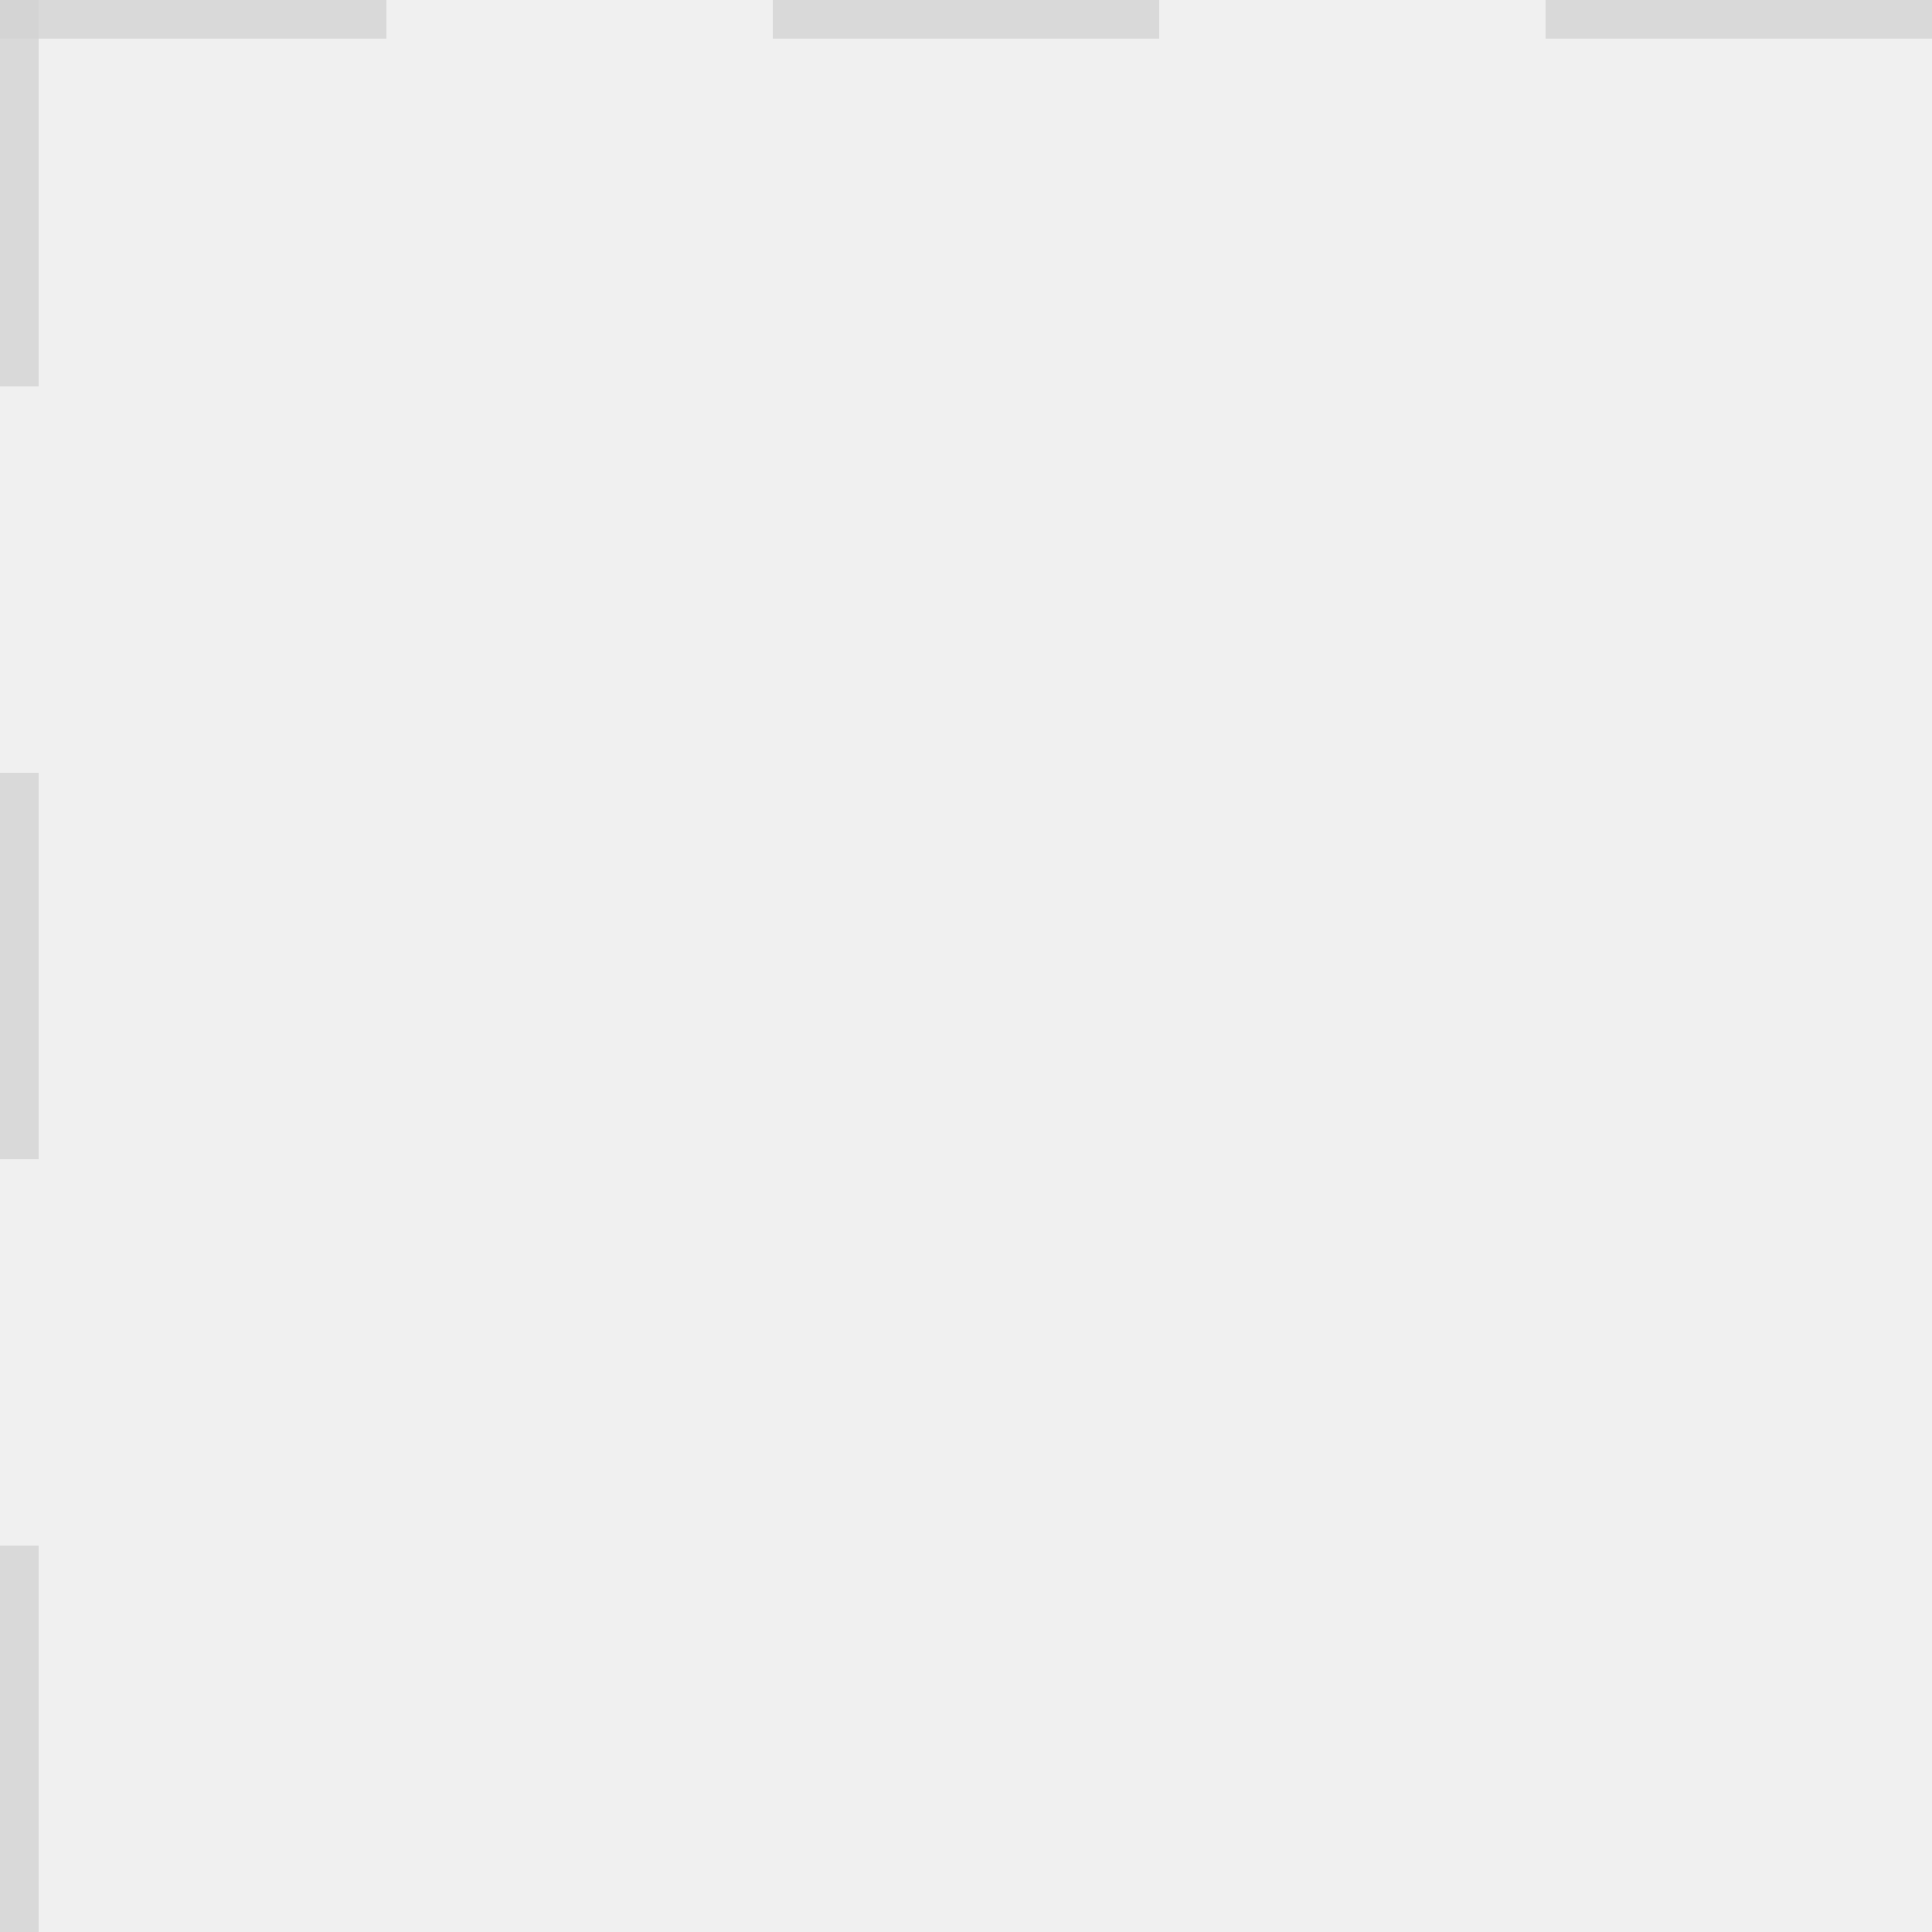
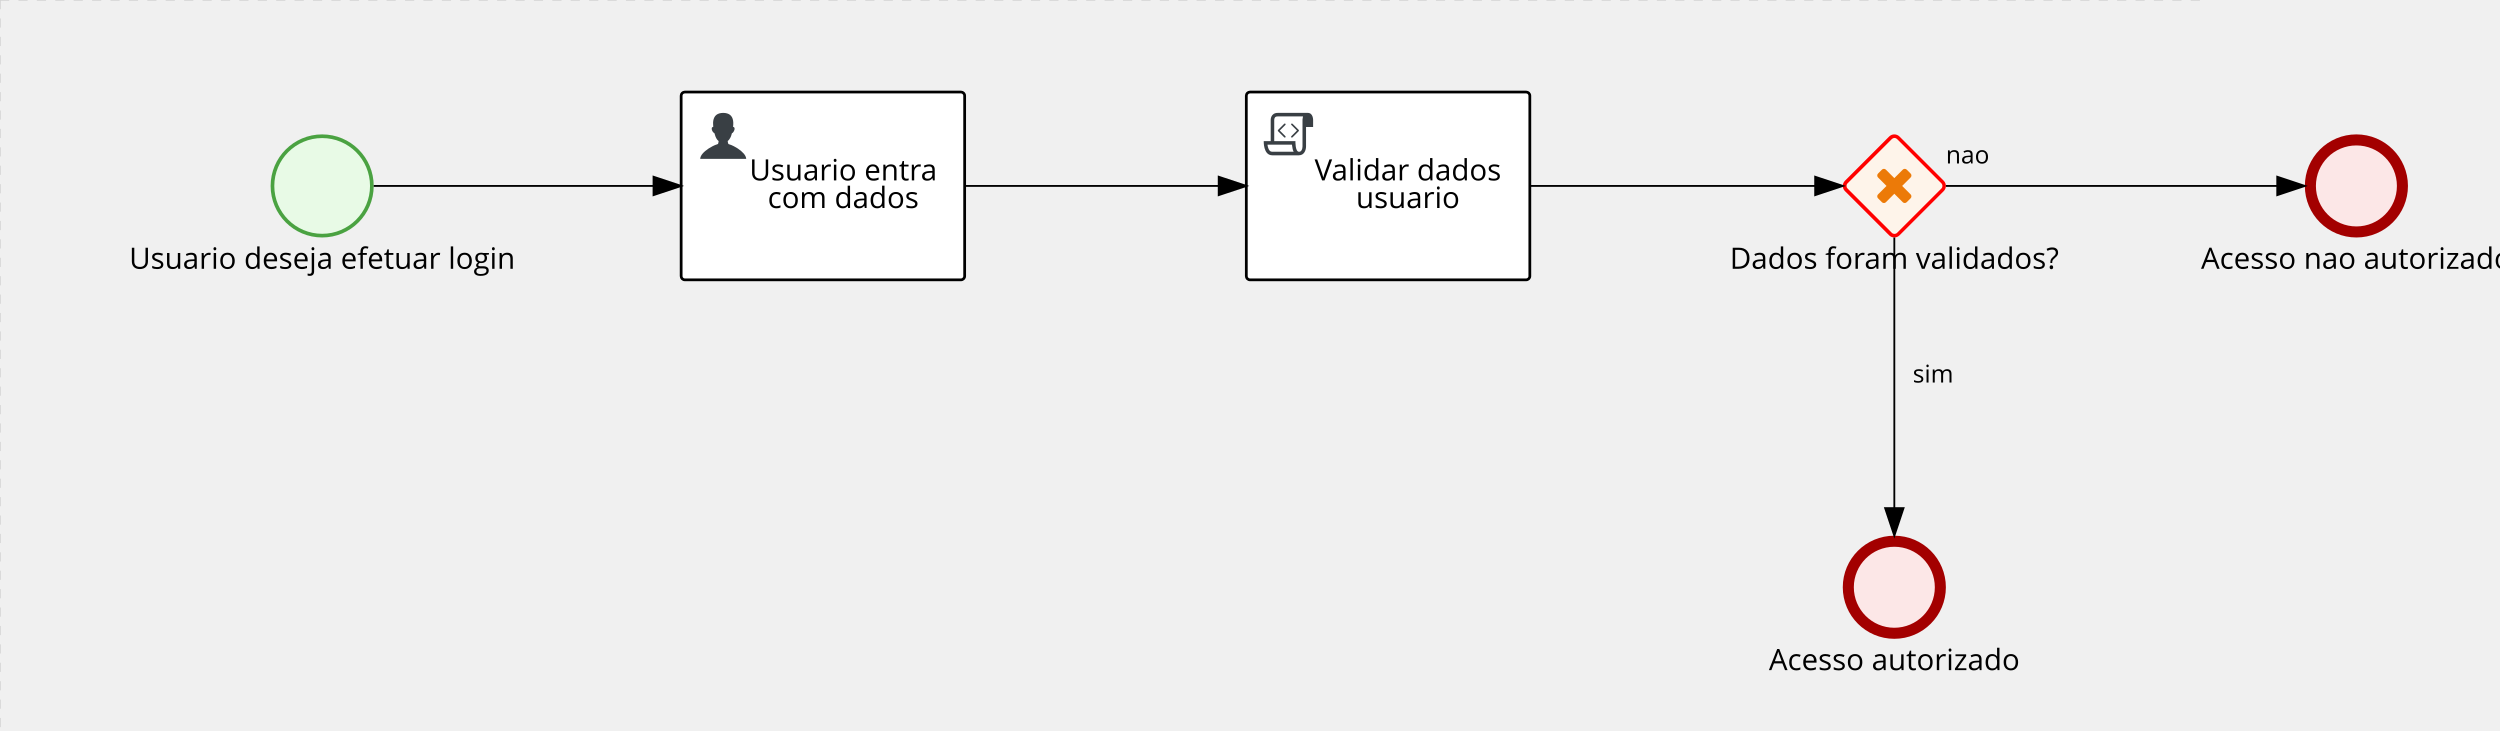
- <svg xmlns="http://www.w3.org/2000/svg" version="1.1" width="25" height="25" viewBox="0 0 25 25">
+ <svg xmlns="http://www.w3.org/2000/svg" version="1.1" width="1358" height="397" viewBox="0 0 1358 397">
  <defs />
  <g transform="matrix(1,0,0,1,0,0)">
    <g>
      <g>
        <g>
          <path fill="none" stroke="#d3d3d3" paint-order="fill stroke markers" d=" M 0 0 L 1200 0" stroke-miterlimit="10" stroke-opacity="0.8" stroke-dasharray="5" />
        </g>
        <g>
          <path fill="none" stroke="#d3d3d3" paint-order="fill stroke markers" d=" M 0 0 L 0 800" stroke-miterlimit="10" stroke-opacity="0.8" stroke-dasharray="5" />
        </g>
      </g>
+       <g id="_99E71C87-0B03-43F2-86FA-EF681ACA7997" bpmn2nodeid="_99E71C87-0B03-43F2-86FA-EF681ACA7997" transform="matrix(1,0,0,1,147,73)">
+         <g>
+           <path fill="none" stroke="none" />
+         </g>
+         <g transform="matrix(0.125,0,0,0.125,0,0)">
+           <g transform="matrix(1,0,0,1,0,0)">
+             <path fill="#e8fae6" stroke="none" id="_99E71C87-0B03-43F2-86FA-EF681ACA7997?shapeType=BACKGROUND" paint-order="stroke fill markers" d=" M 0 0 M 444 224 C 444 263.9 434.2 300.8 414.4 334.5 C 394.7 368.2 368 394.9 334.4 414.5 C 300.8 434.1 263.9 444 224 444 C 184.1 444 147.2 434.2 113.5 414.4 C 79.8 394.7 53.1 368 33.5 334.4 C 13.9 300.8 4 263.9 4 224 C 4 184.1 13.8 147.2 33.6 113.5 C 53.4 79.8 80.1 53.1 113.6 33.5 C 147.1 13.9 184.1 4 224 4 C 263.9 4 300.8 13.8 334.5 33.6 C 368.2 53.4 394.9 80.1 414.5 113.6 C 434.1 147.1 444 184.1 444 224 Z" />
+           </g>
+           <g>
+             <g transform="matrix(1,0,0,1,0,0)">
+               <g transform="matrix(1,0,0,1,0,0)">
+                 <path fill="rgb(74,162,65)" stroke="none" id="_99E71C87-0B03-43F2-86FA-EF681ACA7997?shapeType=BORDER&amp;renderType=FILL" paint-order="stroke fill markers" d=" M 0 0 M 224 0 C 100.3 0 0 100.3 0 224 C 0 347.7 100.3 448 224 448 C 347.7 448 448 347.7 448 224 C 448 100.3 347.7 0 224 0 Z M 0 0 M 224 432 C 109.1 432 16 338.9 16 224 C 16 109.1 109.1 16 224 16 C 338.9 16 432 109.1 432 224 C 432 338.9 338.9 432 224 432 Z" />
+               </g>
+             </g>
+           </g>
+         </g>
+         <g transform="matrix(1,0,0,1,-76.83203,61)">
+           <text fill="#000000" stroke="none" font-family="Open Sans" font-size="12pt" font-style="normal" font-weight="normal" text-decoration="normal" x="104.832" y="12" text-anchor="middle" dominant-baseline="alphabetic">Usuario deseja efetuar login</text>
+         </g>
+       </g>
+       <g transform="matrix(1,0,0,1,147,73)" />
+       <g id="_3967B65B-95A3-4EC6-9437-41FC31184825" bpmn2nodeid="_3967B65B-95A3-4EC6-9437-41FC31184825" transform="matrix(1,0,0,1,370,50)">
+         <g>
+           <path fill="none" stroke="none" />
+         </g>
+         <g transform="matrix(1,0,0,1,0,0)">
+           <path fill="#ffffff" stroke="none" id="_3967B65B-95A3-4EC6-9437-41FC31184825?shapeType=BACKGROUND" paint-order="stroke fill markers" d=" M 2 0 L 152 0 L 152 0 A 2 2 0 0 1 154 2 L 154 100 L 154 100 A 2 2 0 0 1 152 102 L 2 102 L 2 102 A 2 2 0 0 1 0 100 L 0 2 L 0 2 A 2 2 0 0 1 2 0 Z" />
+         </g>
+         <g transform="matrix(1,0,0,1,0,0)">
+           <path fill="none" stroke="rgb(0,0,0)" id="_3967B65B-95A3-4EC6-9437-41FC31184825?shapeType=BORDER&amp;renderType=STROKE" paint-order="fill stroke markers" d=" M 2 0 L 152 0 L 152 0 A 2 2 0 0 1 154 2 L 154 100 L 154 100 A 2 2 0 0 1 152 102 L 2 102 L 2 102 A 2 2 0 0 1 0 100 L 0 2 L 0 2 A 2 2 0 0 1 2 0 Z" stroke-miterlimit="10" stroke-width="1.5" stroke-dasharray="" />
+         </g>
+         <g>
+           <g transform="matrix(0.06,0,0,0.06,9.4,9.4)">
+             <g transform="matrix(1,0,0,1,0,0)">
+               <path fill="#393f44" stroke="none" id="_3967B65B-95A3-4EC6-9437-41FC31184825undefined" paint-order="stroke fill markers" d=" M 0 0 M 16 445.21 C 16 440.869 18.784 431.129 22.001 424.217 C 35.768 394.64 77.283 359.28 129 333.084 C 144.516 325.224 157.347 319.964 167.807 317.174 C 171.932 316.074 175.729 314.414 176.525 313.363 C 178.894 310.234 180.914 302.908 181.727 294.5 L 182.5 286.5 L 178.507 283.455 C 166.303 274.146 154.284 251.678 148.04 226.5 C 145.611 216.707 145.056 215.462 142.984 215.158 C 141.703 214.97 138.083 212.243 134.939 209.099 C 123.233 197.393 116.891 177.376 121.44 166.49 C 123.002 162.751 128.155 159.01 131.75 159.004 C 134.448 159 134.471 158.603 132.914 138.788 C 130.927 113.496 134.279 92.265 143.132 74.076 C 152.232 55.38 167.569 42.882 189.049 36.66 C 210.203 30.532 237.797 30.532 258.951 36.66 C 300.042 48.563 318.958 83.806 314.955 141 C 314.32 150.075 313.624 157.788 313.409 158.14 C 313.194 158.493 314.575 159.073 316.479 159.43 C 328.929 161.766 330.986 177.018 321.496 196.621 C 316.903 206.109 309.357 214.508 304.817 215.185 C 303.023 215.453 302.293 217.146 299.943 226.5 C 296.659 239.567 294.474 245.305 287.948 257.995 C 282.491 268.606 273.035 281.109 268.108 284.229 L 264.871 286.278 L 265.518 292.889 C 266.345 301.33 268.639 309.871 270.877 312.837 C 272.067 314.415 275.002 315.79 280.063 317.139 C 291.069 320.075 303.617 325.274 321 334.102 C 369.815 358.891 410.848 393.758 425.032 422.5 C 429.07 430.682 432 440.232 432 445.21 L 432 448 L 224 448 L 16 448 L 16 445.21 Z" />
+             </g>
+           </g>
+         </g>
+         <g transform="matrix(1,0,0,1,4.04,13.68)">
+           <g transform="matrix(0.04,0,0,0.04,63.36,69.12)">
+             <g transform="matrix(1,0,0,1,0,0)">
+               <path fill="none" stroke="none" />
+             </g>
+             <g transform="matrix(1,0,0,1,0,0)">
+               <path fill="none" stroke="none" />
+             </g>
+           </g>
+         </g>
+         <g transform="matrix(1,0,0,1,35,36)">
+           <text fill="#000000" stroke="none" font-family="Open Sans" font-size="12pt" font-style="normal" font-weight="normal" text-decoration="normal" x="53.055" y="12" text-anchor="middle" dominant-baseline="alphabetic">Usuario entra </text>
+           <text fill="#000000" stroke="none" font-family="Open Sans" font-size="12pt" font-style="normal" font-weight="normal" text-decoration="normal" x="53.055" y="27" text-anchor="middle" dominant-baseline="alphabetic">   com dados   </text>
+         </g>
+       </g>
+       <g id="_3592CE63-70BD-48E7-89B0-832C9F5CE6C2" bpmn2nodeid="_3592CE63-70BD-48E7-89B0-832C9F5CE6C2">
+         <g>
+           <path fill="none" stroke="rgb(0,0,0)" paint-order="fill stroke markers" d=" M 203 101 L 355 101" stroke-miterlimit="10" stroke-dasharray="" />
+         </g>
+         <g transform="matrix(1,0,0,1,203,101)" />
+         <g transform="matrix(6.123233995736766e-17,1,-1,6.123233995736766e-17,370,96)">
+           <path fill="rgb(0,0,0)" stroke="rgb(0,0,0)" paint-order="fill stroke markers" d=" M 10 15 L 0 15 L 5 0 Z" stroke-miterlimit="10" stroke-dasharray="" />
+         </g>
+         <g transform="matrix(1,0,0,1,203,91)" />
+       </g>
+       <g transform="matrix(1,0,0,1,370,50)" />
+       <g id="_8AA8D3FB-E3F7-440B-84DD-99149380E637" bpmn2nodeid="_8AA8D3FB-E3F7-440B-84DD-99149380E637" transform="matrix(1,0,0,1,677,50)">
+         <g>
+           <path fill="none" stroke="none" />
+         </g>
+         <g transform="matrix(1,0,0,1,0,0)">
+           <path fill="#ffffff" stroke="none" id="_8AA8D3FB-E3F7-440B-84DD-99149380E637?shapeType=BACKGROUND" paint-order="stroke fill markers" d=" M 2 0 L 152 0 L 152 0 A 2 2 0 0 1 154 2 L 154 100 L 154 100 A 2 2 0 0 1 152 102 L 2 102 L 2 102 A 2 2 0 0 1 0 100 L 0 2 L 0 2 A 2 2 0 0 1 2 0 Z" />
+         </g>
+         <g transform="matrix(1,0,0,1,0,0)">
+           <path fill="none" stroke="rgb(0,0,0)" id="_8AA8D3FB-E3F7-440B-84DD-99149380E637?shapeType=BORDER&amp;renderType=STROKE" paint-order="fill stroke markers" d=" M 2 0 L 152 0 L 152 0 A 2 2 0 0 1 154 2 L 154 100 L 154 100 A 2 2 0 0 1 152 102 L 2 102 L 2 102 A 2 2 0 0 1 0 100 L 0 2 L 0 2 A 2 2 0 0 1 2 0 Z" stroke-miterlimit="10" stroke-width="1.5" stroke-dasharray="" />
+         </g>
+         <g>
+           <g transform="matrix(0.06,0,0,0.06,9.4,9.4)">
+             <g transform="matrix(1,0,0,1,0,0)">
+               <path fill="#393f44" stroke="none" id="_8AA8D3FB-E3F7-440B-84DD-99149380E637undefined" paint-order="stroke fill markers" d=" M 0 0 M 197.3 130.2 C 194.4 127.3 189.6 127.3 186.7 130.2 L 130.2 186.7 C 127.3 189.6 127.3 194.4 130.2 197.3 L 186.7 253.8 C 188.1 255.3 190.1 256 192 256 C 193.9 256 195.9 255.3 197.3 253.7 C 200.2 250.8 200.2 246 197.3 243.1 L 146.2 192 L 197.3 140.8 C 200.2 137.9 200.2 133.1 197.3 130.2 Z" />
+             </g>
+             <g transform="matrix(1,0,0,1,0,0)">
+               <path fill="#393f44" stroke="none" id="_8AA8D3FB-E3F7-440B-84DD-99149380E637undefined" paint-order="stroke fill markers" d=" M 0 0 M 261.3 130.2 C 258.4 127.3 253.6 127.3 250.7 130.2 C 247.8 133.1 247.8 137.9 250.7 140.8 L 301.8 191.9 L 250.7 243 C 247.8 245.9 247.8 250.7 250.7 253.6 C 252.1 255.3 254.1 256 256 256 C 257.9 256 259.9 255.3 261.3 253.8 L 317.8 197.3 C 320.7 194.4 320.7 189.6 317.8 186.7 L 261.3 130.2 Z" />
+             </g>
+             <g transform="matrix(1,0,0,1,0,0)">
+               <path fill="#393f44" stroke="none" id="_8AA8D3FB-E3F7-440B-84DD-99149380E637undefined" paint-order="stroke fill markers" d=" M 0 0 M 400 32 C 400 32 152.8 32 128 32 C 62 32 64 96 64 96 L 64 288 L 1 288 C 1 288 -4 416 78 416 L 320 416 C 368 416 384 368 384 336 C 384 314.2 384 224.4 384 160 L 448 160 L 448 96 C 448 96 449 32 400 32 Z M 0 0 M 78 383.9 C 68.5 383.9 61.6 381.1 55.5 374.9 C 43.4 362.4 37.5 339.6 34.9 320 L 256.9 320 C 257.1 322.7 257.3 325.4 257.6 328.2 C 260 351.6 264.7 370.1 271.9 383.9 L 78 383.9 L 78 383.9 Z M 0 0 M 352 336 C 352 345.9 349.6 360.3 342.9 371 C 337.2 380.1 330.4 384 320 384 C 285 384 288 288 288 288 L 96 288 L 96 96 L 96 95.9 L 96 95.1 C 96 90.6 97.6 78.3 104.7 71.2 C 106.5 69.4 111.9 64 128 64 L 356.5 64 C 354.4 72.8 352.8 81.8 352.2 89.9 C 352.2 90.5 352.1 91.1 352.1 91.7 C 352.1 92 352.1 92.3 352.1 92.6 C 352 94.8 352 96 352 96 L 352 160 L 352 336 Z" />
+             </g>
+           </g>
+         </g>
+         <g transform="matrix(1,0,0,1,35,36)">
+           <text fill="#000000" stroke="none" font-family="Open Sans" font-size="12pt" font-style="normal" font-weight="normal" text-decoration="normal" x="52.773" y="12" text-anchor="middle" dominant-baseline="alphabetic">Validar dados </text>
+           <text fill="#000000" stroke="none" font-family="Open Sans" font-size="12pt" font-style="normal" font-weight="normal" text-decoration="normal" x="52.773" y="27" text-anchor="middle" dominant-baseline="alphabetic">      usuario      </text>
+         </g>
+       </g>
+       <g transform="matrix(1,0,0,1,677,50)" />
+       <g id="_64B59004-3FC6-4180-9918-B938993FD58B" bpmn2nodeid="_64B59004-3FC6-4180-9918-B938993FD58B">
+         <g>
+           <path fill="none" stroke="rgb(0,0,0)" paint-order="fill stroke markers" d=" M 524 101 L 662 101" stroke-miterlimit="10" stroke-dasharray="" />
+         </g>
+         <g transform="matrix(1,0,0,1,524,101)" />
+         <g transform="matrix(6.123233995736766e-17,1,-1,6.123233995736766e-17,677,96)">
+           <path fill="rgb(0,0,0)" stroke="rgb(0,0,0)" paint-order="fill stroke markers" d=" M 10 15 L 0 15 L 5 0 Z" stroke-miterlimit="10" stroke-dasharray="" />
+         </g>
+         <g transform="matrix(1,0,0,1,524,91)" />
+       </g>
+       <g id="_CC67E573-A887-4BCE-B4B0-B8439B474EF9" bpmn2nodeid="_CC67E573-A887-4BCE-B4B0-B8439B474EF9" transform="matrix(1,0,0,1,1001,73)">
+         <g>
+           <path fill="none" stroke="none" />
+         </g>
+         <g transform="matrix(0.125,0,0,0.125,0,0)">
+           <g transform="matrix(1,0,0,1,0,0)">
+             <path fill="#fef4ea" stroke="none" id="_CC67E573-A887-4BCE-B4B0-B8439B474EF9?shapeType=BACKGROUND" paint-order="stroke fill markers" d=" M 0 0 M 224.4 4.3 C 216.4 4.3 208.4 7.3 202.3 13.4 L 13.5 202.2 C 1.3 214.4 1.3 234.2 13.5 246.4 L 202.2 435.1 C 208.3 441.2 216.4 444.2 224.3 444.2 C 232.2 444.2 240.3 441.2 246.4 435.1 L 435.1 246.4 C 447.3 234.2 447.3 214.4 435.1 202.2 L 246.5 13.4 C 240.4 7.3 232.4 4.3 224.4 4.3 L 224.4 4.3 Z" />
+           </g>
+           <g>
+             <g transform="matrix(1,0,0,1,0,0)">
+               <g transform="matrix(1,0,0,1,0,0)">
+                 <path fill="rgb(255,0,0)" stroke="none" id="_CC67E573-A887-4BCE-B4B0-B8439B474EF9?shapeType=BORDER&amp;renderType=FILL" paint-order="stroke fill markers" d=" M 0 0 M 20.8 212.7 L 213.3 20.2 C 219.6 13.9 229.7 13.9 235.9 20.2 L 428.4 212.7 C 434.7 219 434.7 229.1 428.4 235.3 L 235.9 427.8 C 229.6 434.1 219.5 434.1 213.3 427.8 L 20.8 235.3 C 14.5 229.1 14.5 218.9 20.8 212.7 L 20.8 212.7 Z M 0 0 M 0 224 C 0 232.1 3.1 240.3 9.3 246.5 L 201.5 438.7 C 213.9 451.1 234.1 451.1 246.5 438.7 L 438.7 246.5 C 444.9 240.3 448 232.1 448 224 C 448 215.9 444.9 207.7 438.7 201.5 L 246.5 9.3 C 234.1 -3.1 213.9 -3.1 201.5 9.3 L 9.3 201.5 C 3.1 207.7 0 215.9 0 224 L 0 224 Z" />
+               </g>
+             </g>
+           </g>
+           <g>
+             <g transform="matrix(1,0,0,1,0,0)">
+               <g transform="matrix(1,0,0,1,0,0)">
+                 <path fill="#ec7a08" stroke="none" id="_CC67E573-A887-4BCE-B4B0-B8439B474EF9undefined" paint-order="stroke fill markers" d=" M 0 0 M 298.2 269.2 C 298.2 272.6 297.1 275.3 294.7 277.7 L 277.7 294.7 C 275.3 297.1 272.6 298.2 269.2 298.2 C 265.8 298.2 263.1 297.1 260.7 294.7 L 224 258 L 187.2 294.8 C 184.8 297.2 182.1 298.3 178.7 298.3 C 175.3 298.3 172.6 297.2 170.2 294.8 L 153.2 277.8 C 150.8 275.4 149.7 272.7 149.7 269.3 C 149.7 265.9 150.8 263.2 153.2 260.8 L 190 224 L 153.2 187.2 C 150.8 184.8 149.7 182 149.7 178.7 C 149.7 175.3 150.8 172.5 153.2 170.2 L 170.2 153.2 C 172.6 150.8 175.3 149.7 178.7 149.7 C 182.1 149.7 184.8 150.8 187.2 153.2 L 224 190 L 260.8 153.2 C 263.2 150.8 265.9 149.7 269.3 149.7 C 272.7 149.7 275.4 150.8 277.8 153.2 L 294.8 170.2 C 297.2 172.5 298.3 175.3 298.3 178.7 C 298.3 182 297.2 184.8 294.8 187.2 L 258 224 L 294.8 260.8 C 297.1 263.1 298.2 265.9 298.2 269.2 Z" />
+               </g>
+             </g>
+           </g>
+         </g>
+         <g transform="matrix(1,0,0,1,-61.36719,61)">
+           <text fill="#000000" stroke="none" font-family="Open Sans" font-size="12pt" font-style="normal" font-weight="normal" text-decoration="normal" x="89.367" y="12" text-anchor="middle" dominant-baseline="alphabetic">Dados foram validados?</text>
+         </g>
+       </g>
+       <g id="_21047B82-FFF2-492D-898E-D4F8694A9E11" bpmn2nodeid="_21047B82-FFF2-492D-898E-D4F8694A9E11">
+         <g>
+           <path fill="none" stroke="rgb(0,0,0)" paint-order="fill stroke markers" d=" M 831 101 L 986 101" stroke-miterlimit="10" stroke-dasharray="" />
+         </g>
+         <g transform="matrix(1,0,0,1,831,101)" />
+         <g transform="matrix(6.123233995736766e-17,1,-1,6.123233995736766e-17,1001,96)">
+           <path fill="rgb(0,0,0)" stroke="rgb(0,0,0)" paint-order="fill stroke markers" d=" M 10 15 L 0 15 L 5 0 Z" stroke-miterlimit="10" stroke-dasharray="" />
+         </g>
+         <g transform="matrix(1,0,0,1,831,91)" />
+       </g>
+       <g transform="matrix(1,0,0,1,1001,73)" />
+       <g id="_CF663D48-1318-4299-BF51-EB1F69CFA1CE" bpmn2nodeid="_CF663D48-1318-4299-BF51-EB1F69CFA1CE" transform="matrix(1,0,0,1,1001,291)">
+         <g>
+           <path fill="none" stroke="none" />
+         </g>
+         <g transform="matrix(0.125,0,0,0.125,0,0)">
+           <g transform="matrix(1,0,0,1,0,0)">
+             <path fill="#fce7e7" stroke="none" id="_CF663D48-1318-4299-BF51-EB1F69CFA1CE?shapeType=BACKGROUND" paint-order="stroke fill markers" d=" M 0 0 M 444 224 C 444 263.9 434.2 300.8 414.4 334.5 C 394.7 368.2 368 394.9 334.4 414.5 C 300.8 434.1 263.9 444 224 444 C 184.1 444 147.2 434.2 113.5 414.4 C 79.8 394.7 53.1 368 33.5 334.4 C 13.9 300.8 4 263.9 4 224 C 4 184.1 13.8 147.2 33.6 113.5 C 53.4 79.8 80.1 53.1 113.6 33.5 C 147.1 13.9 184.1 4 224 4 C 263.9 4 300.8 13.8 334.5 33.6 C 368.2 53.4 394.9 80.1 414.5 113.6 C 434.1 147.1 444 184.1 444 224 Z" />
+           </g>
+           <g>
+             <g transform="matrix(1,0,0,1,0,0)">
+               <g transform="matrix(1,0,0,1,0,0)">
+                 <path fill="rgb(163,0,0)" stroke="none" id="_CF663D48-1318-4299-BF51-EB1F69CFA1CE?shapeType=BORDER&amp;renderType=FILL" paint-order="stroke fill markers" d=" M 0 0 M 224 0 C 100.3 0 0 100.3 0 224 C 0 347.7 100.3 448 224 448 C 347.7 448 448 347.7 448 224 C 448 100.3 347.7 0 224 0 Z M 0 0 M 224 400 C 126.8 400 48 321.2 48 224 C 48 126.8 126.8 48 224 48 C 321.2 48 400 126.8 400 224 C 400 321.2 321.2 400 224 400 Z" />
+               </g>
+             </g>
+           </g>
+         </g>
+         <g transform="matrix(1,0,0,1,-40.13281,61)">
+           <text fill="#000000" stroke="none" font-family="Open Sans" font-size="12pt" font-style="normal" font-weight="normal" text-decoration="normal" x="68.133" y="12" text-anchor="middle" dominant-baseline="alphabetic">Acesso autorizado</text>
+         </g>
+       </g>
+       <g id="_194750D1-3B1B-4F04-99A3-48F4442121FC" bpmn2nodeid="_194750D1-3B1B-4F04-99A3-48F4442121FC">
+         <g>
+           <path fill="none" stroke="rgb(0,0,0)" paint-order="fill stroke markers" d=" M 1029 129 L 1029 276" stroke-miterlimit="10" stroke-dasharray="" />
+         </g>
+         <g transform="matrix(1,0,0,1,1029,129)" />
+         <g transform="matrix(-1,1.2246467991473532e-16,-1.2246467991473532e-16,-1,1034,291)">
+           <path fill="rgb(0,0,0)" stroke="rgb(0,0,0)" paint-order="fill stroke markers" d=" M 10 15 L 0 15 L 5 0 Z" stroke-miterlimit="10" stroke-dasharray="" />
+         </g>
+         <g transform="matrix(1,0,0,1,1039,199)">
+           <text fill="#000000" stroke="none" font-family="Open Sans" font-size="10pt" font-style="normal" font-weight="normal" text-decoration="normal" x="0" y="8.8" text-anchor="start" dominant-baseline="alphabetic">sim                                        </text>
+         </g>
+       </g>
+       <g id="_717B661F-1DCE-4080-A8EB-DD7D1443D58D" bpmn2nodeid="_717B661F-1DCE-4080-A8EB-DD7D1443D58D" transform="matrix(1,0,0,1,1252,73)">
+         <g>
+           <path fill="none" stroke="none" />
+         </g>
+         <g transform="matrix(0.125,0,0,0.125,0,0)">
+           <g transform="matrix(1,0,0,1,0,0)">
+             <path fill="#fce7e7" stroke="none" id="_717B661F-1DCE-4080-A8EB-DD7D1443D58D?shapeType=BACKGROUND" paint-order="stroke fill markers" d=" M 0 0 M 444 224 C 444 263.9 434.2 300.8 414.4 334.5 C 394.7 368.2 368 394.9 334.4 414.5 C 300.8 434.1 263.9 444 224 444 C 184.1 444 147.2 434.2 113.5 414.4 C 79.8 394.7 53.1 368 33.5 334.4 C 13.9 300.8 4 263.9 4 224 C 4 184.1 13.8 147.2 33.6 113.5 C 53.4 79.8 80.1 53.1 113.6 33.5 C 147.1 13.9 184.1 4 224 4 C 263.9 4 300.8 13.8 334.5 33.6 C 368.2 53.4 394.9 80.1 414.5 113.6 C 434.1 147.1 444 184.1 444 224 Z" />
+           </g>
+           <g>
+             <g transform="matrix(1,0,0,1,0,0)">
+               <g transform="matrix(1,0,0,1,0,0)">
+                 <path fill="rgb(163,0,0)" stroke="none" id="_717B661F-1DCE-4080-A8EB-DD7D1443D58D?shapeType=BORDER&amp;renderType=FILL" paint-order="stroke fill markers" d=" M 0 0 M 224 0 C 100.3 0 0 100.3 0 224 C 0 347.7 100.3 448 224 448 C 347.7 448 448 347.7 448 224 C 448 100.3 347.7 0 224 0 Z M 0 0 M 224 400 C 126.8 400 48 321.2 48 224 C 48 126.8 126.8 48 224 48 C 321.2 48 400 126.8 400 224 C 400 321.2 321.2 400 224 400 Z" />
+               </g>
+             </g>
+           </g>
+         </g>
+         <g transform="matrix(1,0,0,1,-56.40234,61)">
+           <text fill="#000000" stroke="none" font-family="Open Sans" font-size="12pt" font-style="normal" font-weight="normal" text-decoration="normal" x="84.402" y="12" text-anchor="middle" dominant-baseline="alphabetic">Acesso nao autorizado</text>
+         </g>
+       </g>
+       <g id="_7C84E619-4B92-47D4-9B92-BFCB31B2CE0F" bpmn2nodeid="_7C84E619-4B92-47D4-9B92-BFCB31B2CE0F">
+         <g>
+           <path fill="none" stroke="rgb(0,0,0)" paint-order="fill stroke markers" d=" M 1057 101 L 1237 101" stroke-miterlimit="10" stroke-dasharray="" />
+         </g>
+         <g transform="matrix(1,0,0,1,1057,101)" />
+         <g transform="matrix(6.123233995736766e-17,1,-1,6.123233995736766e-17,1252,96)">
+           <path fill="rgb(0,0,0)" stroke="rgb(0,0,0)" paint-order="fill stroke markers" d=" M 10 15 L 0 15 L 5 0 Z" stroke-miterlimit="10" stroke-dasharray="" />
+         </g>
+         <g transform="matrix(1,0,0,1,1057,80)">
+           <text fill="#000000" stroke="none" font-family="Open Sans" font-size="10pt" font-style="normal" font-weight="normal" text-decoration="normal" x="0" y="8.8" text-anchor="start" dominant-baseline="alphabetic">nao                                                 </text>
+         </g>
+       </g>
+       <g transform="matrix(1,0,0,1,1252,73)" />
+       <g transform="matrix(1,0,0,1,1001,291)" />
    </g>
  </g>
</svg>
